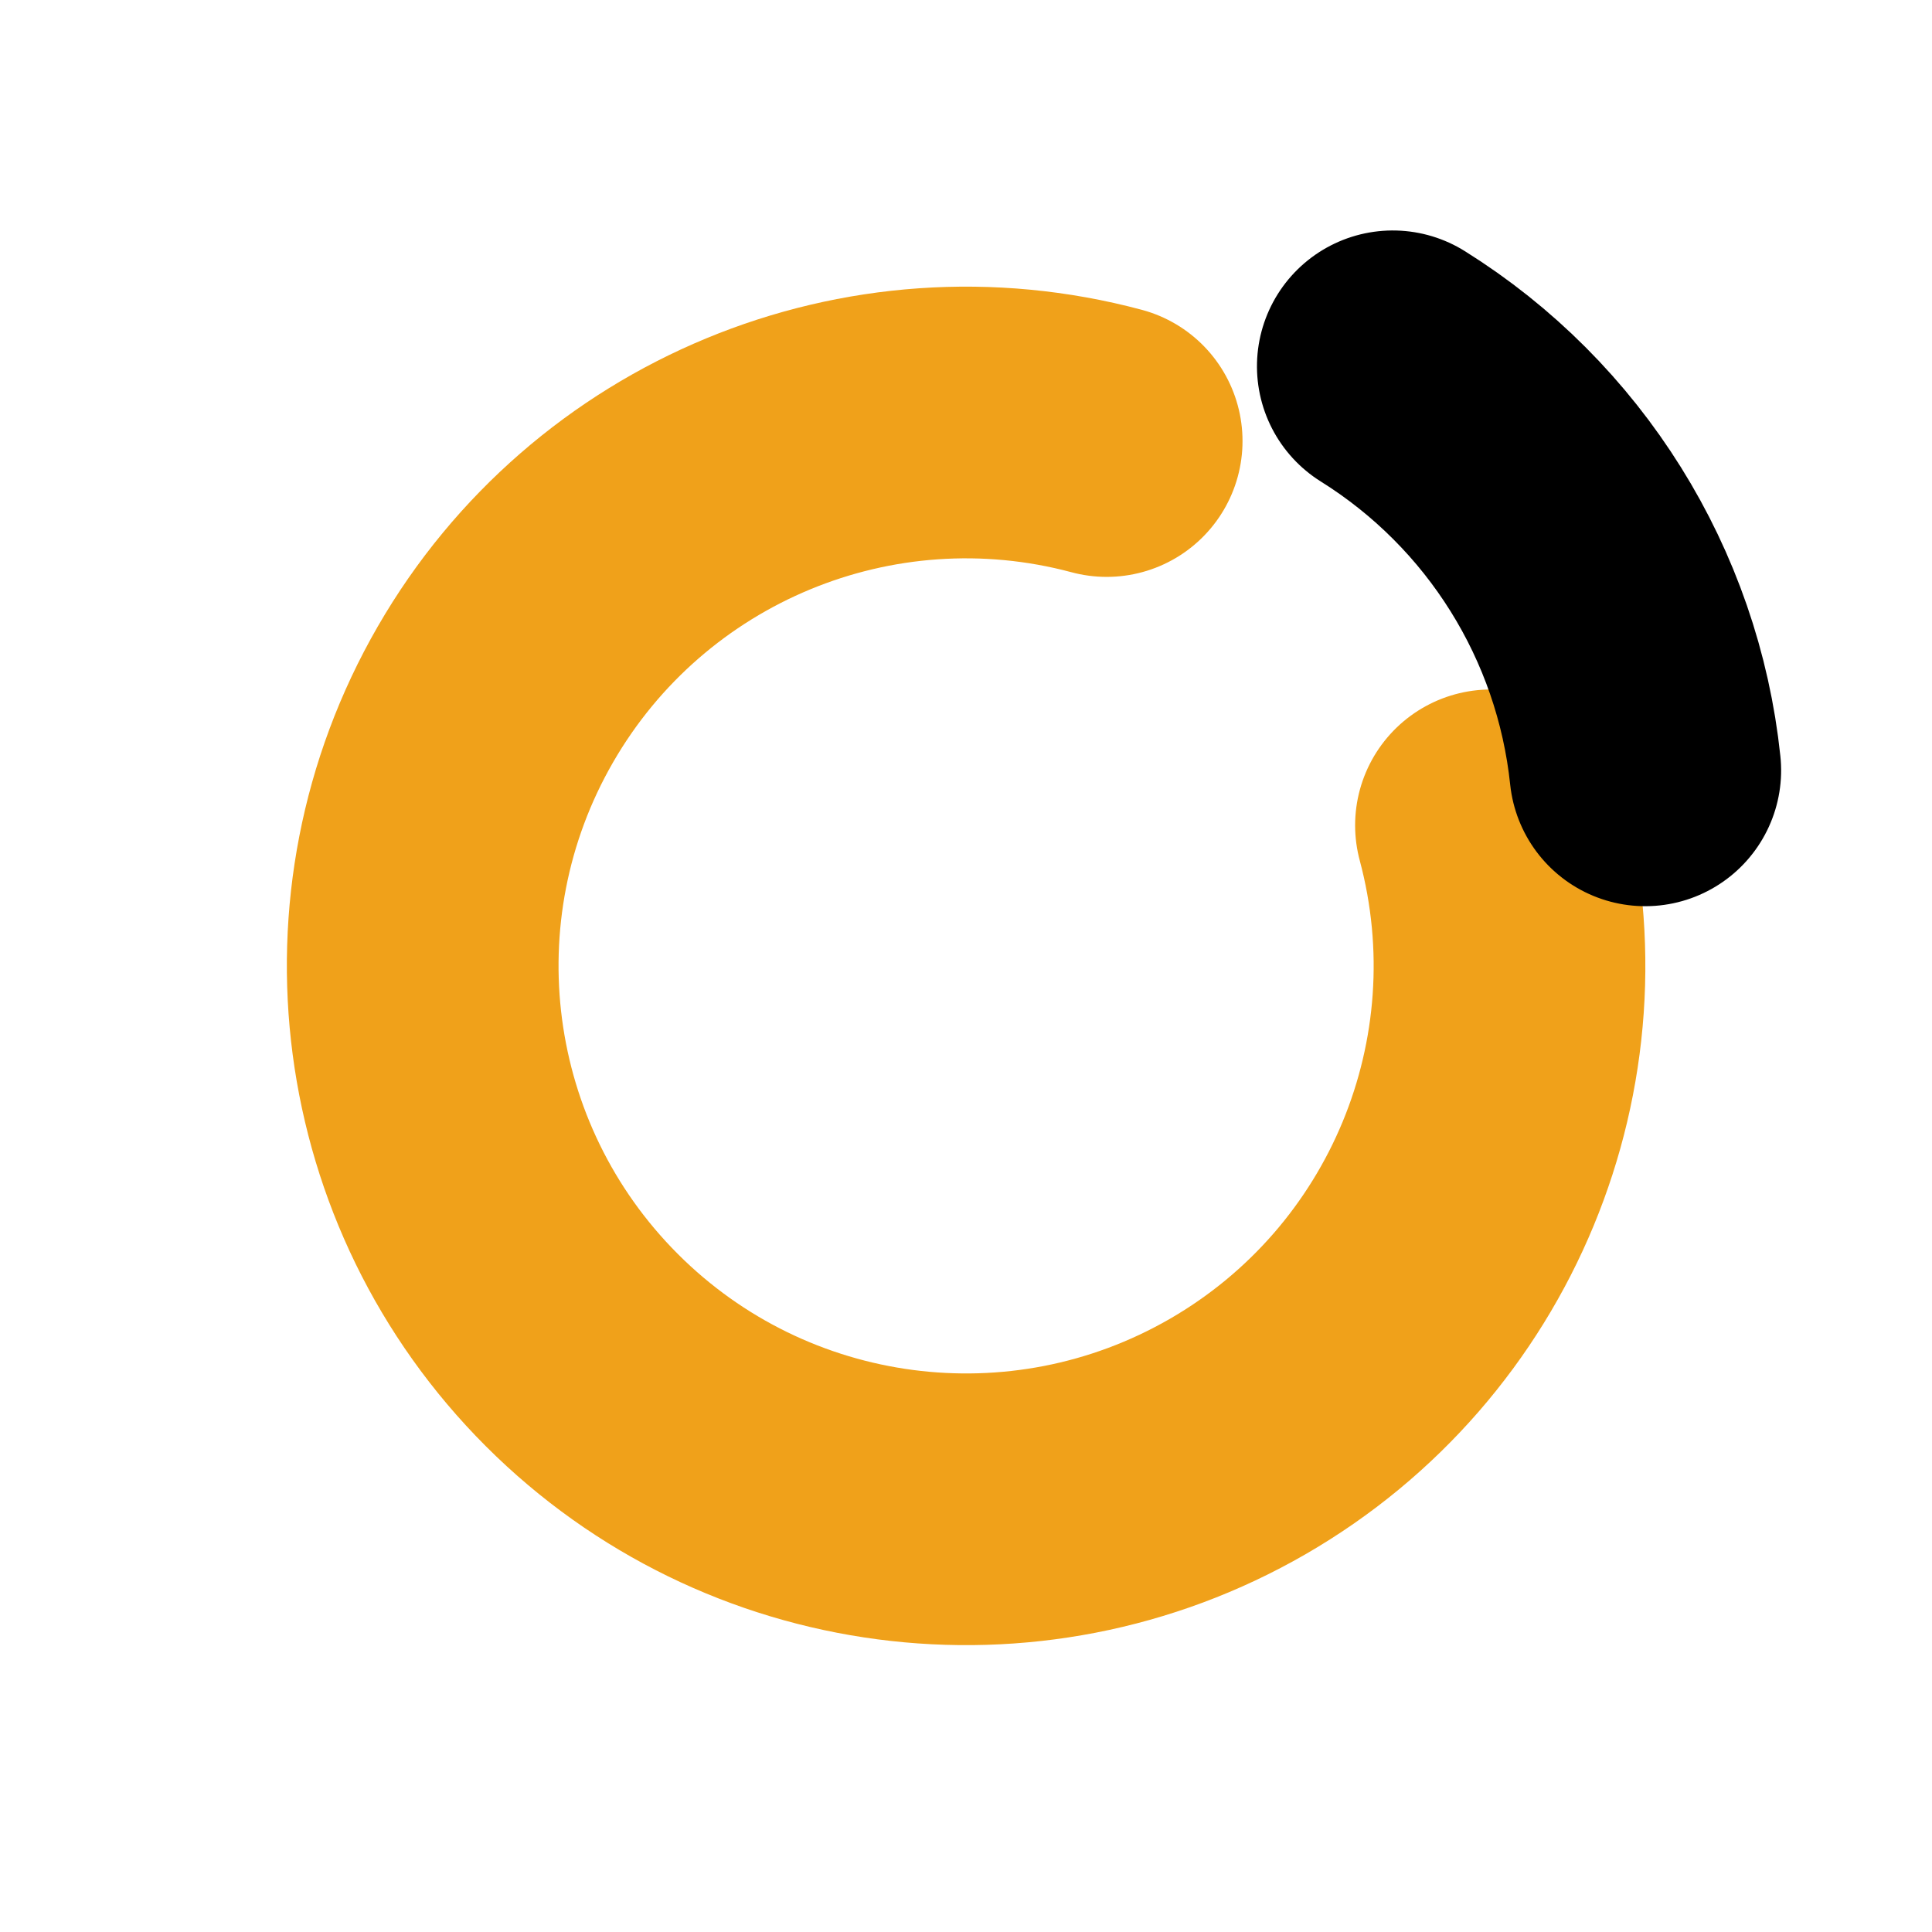
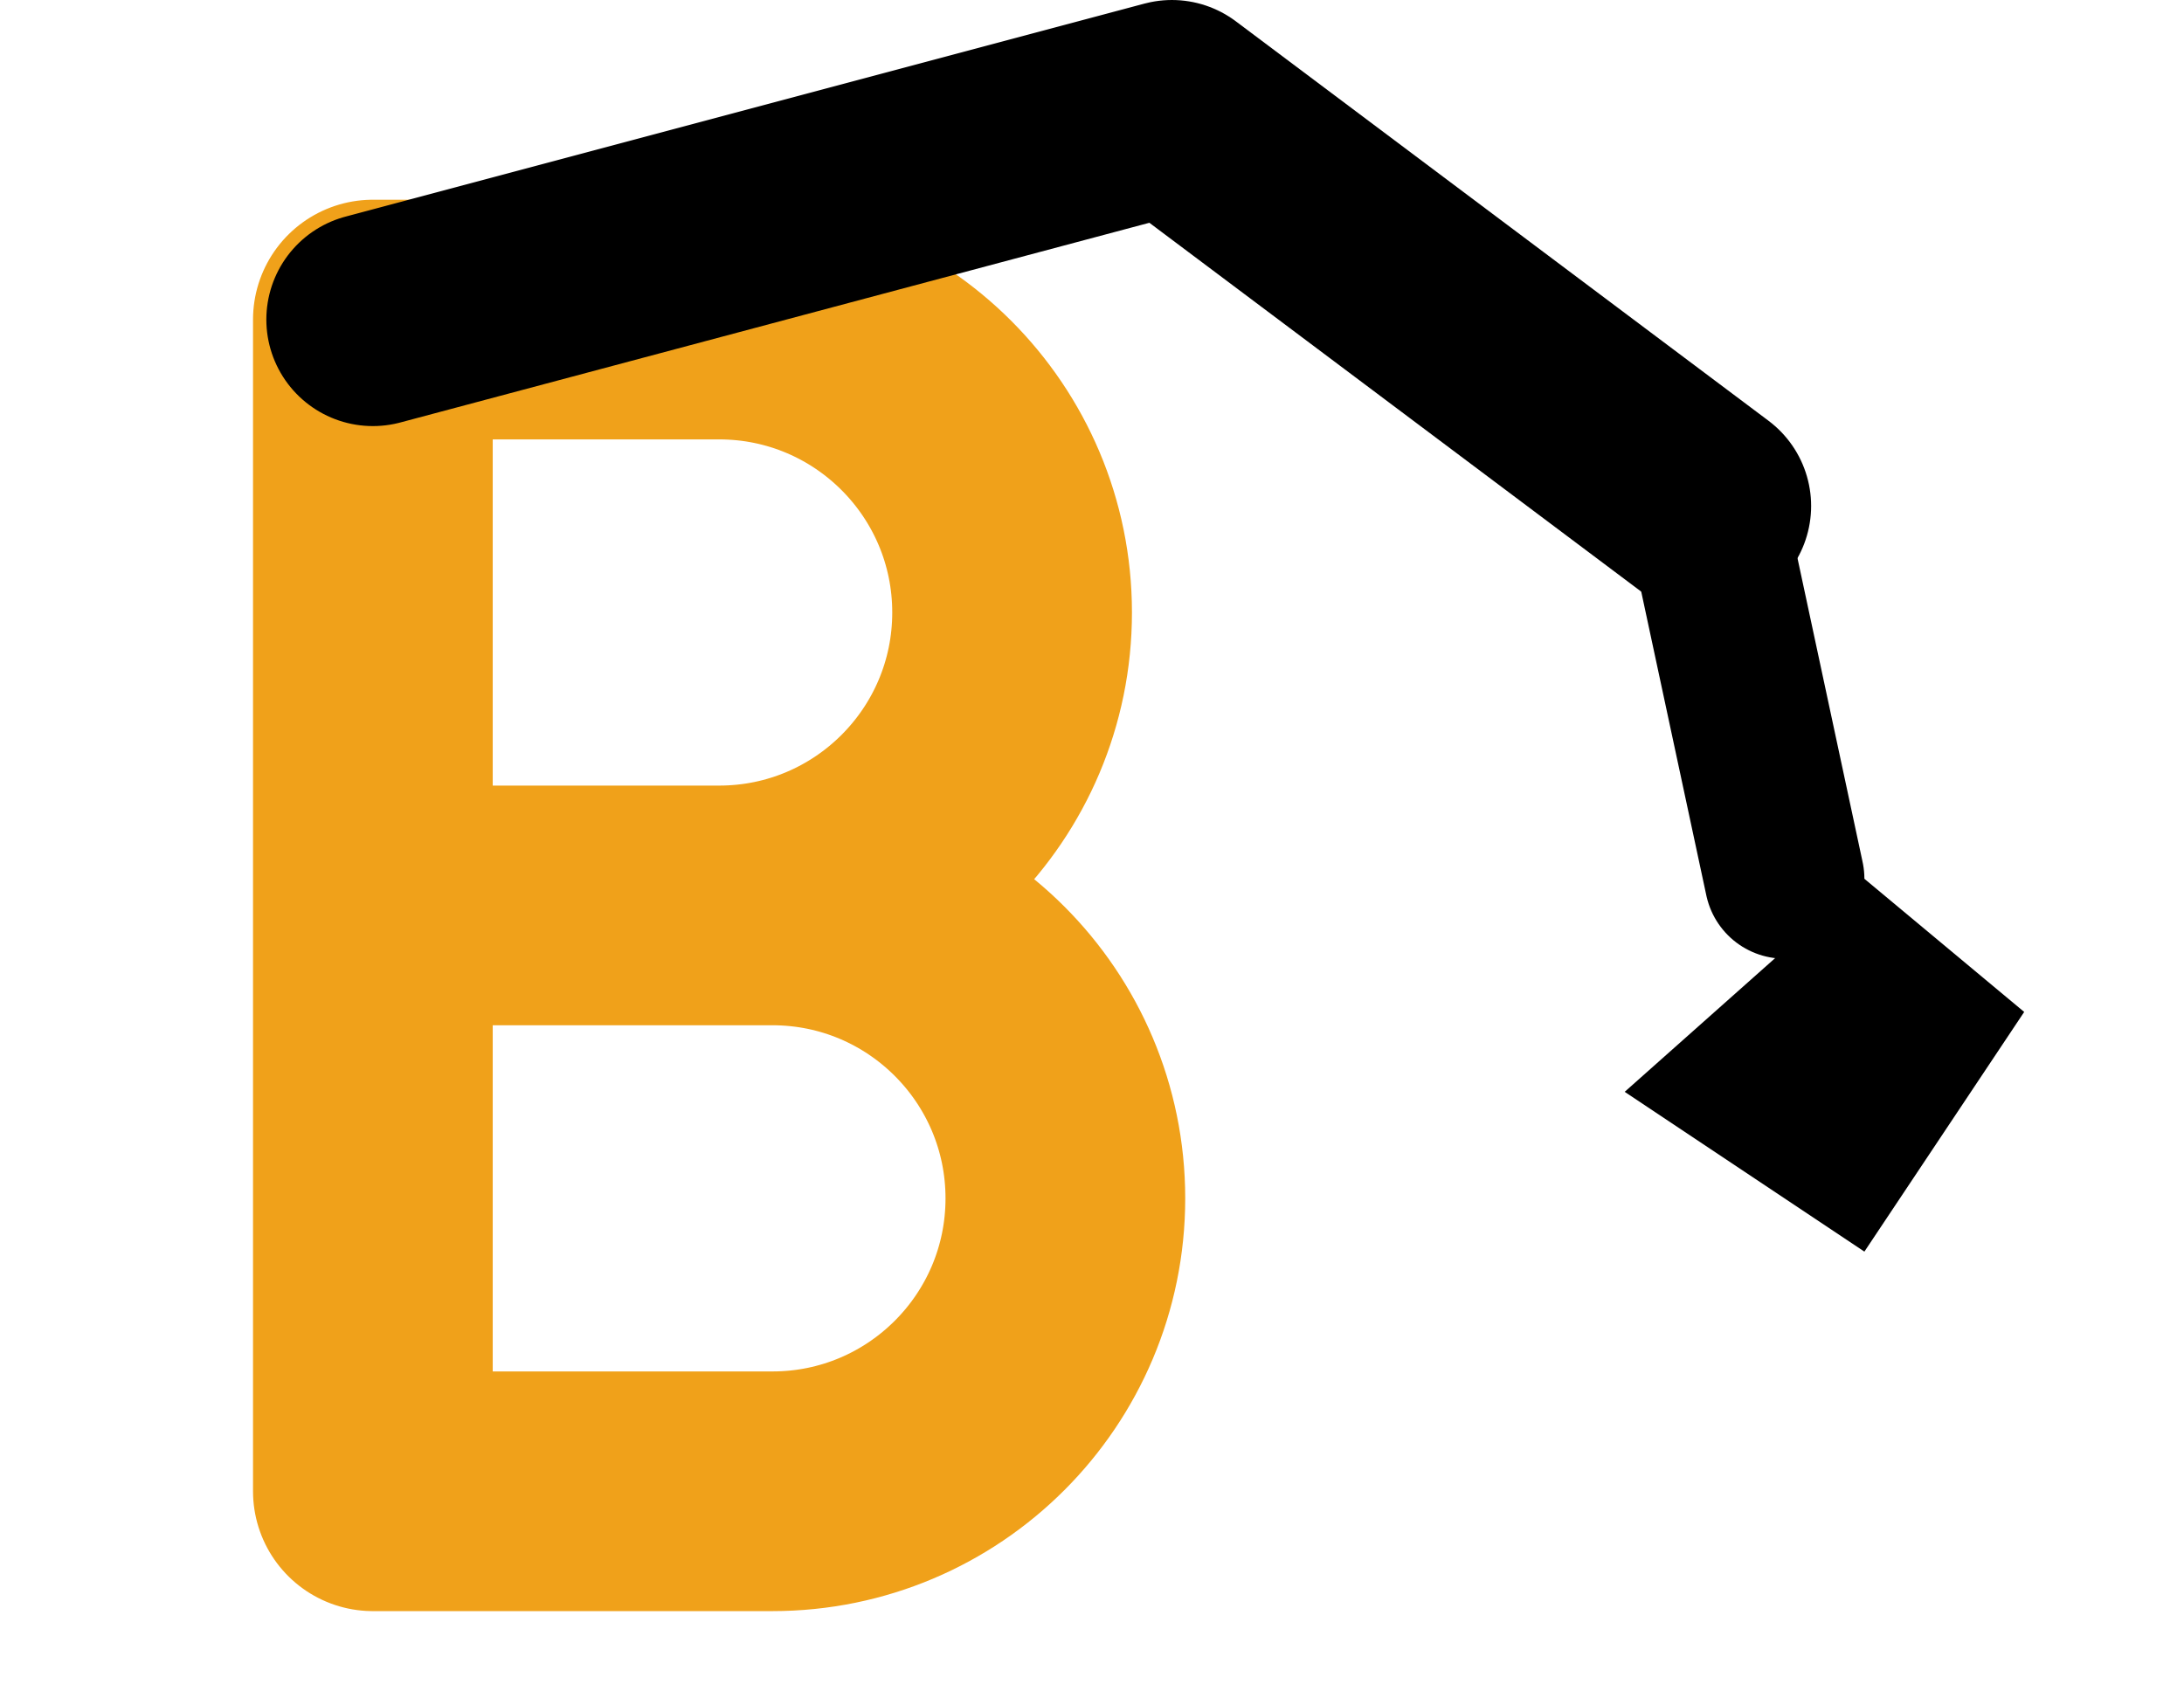
- <svg xmlns="http://www.w3.org/2000/svg" viewBox="0 0 64 64" role="img" aria-label="Beltway Demolition mark: a ring with a segment broken out of it">
-   <path d="M49.39 27.34A18.0 18.0 0 1 1 36.66 14.61" fill="none" stroke="#f0a11a" stroke-width="9.0" stroke-linecap="round" />
-   <path d="M37.86 14.98A18.0 18.0 0 0 1 49.02 26.14" fill="none" stroke="currentColor" stroke-width="9.0" stroke-linecap="round" transform="translate(4.60 -4.60) rotate(13.0 32.0 32.0)" />
+ <svg xmlns="http://www.w3.org/2000/svg" viewBox="0 0 82 64" role="img" aria-label="Beltway Demolition mark: a letter B with an excavator boom and bucket">
+   <path d="M14 12v44M14 56h15a11 11 0 0 0 0-22H14M14 34h13a11 11 0 0 0 0-22H14" fill="none" stroke="#f0a11a" stroke-width="9" stroke-linecap="round" stroke-linejoin="round" />
+   <path d="M14 12L44 4l20 15" fill="none" stroke="currentColor" stroke-width="8" stroke-linecap="round" stroke-linejoin="round" />
+   <path d="M64 19l3 14" fill="none" stroke="currentColor" stroke-width="6" stroke-linecap="round" />
+   <path d="M70 33l6 5-6 9-9-6z" fill="currentColor" />
</svg>
